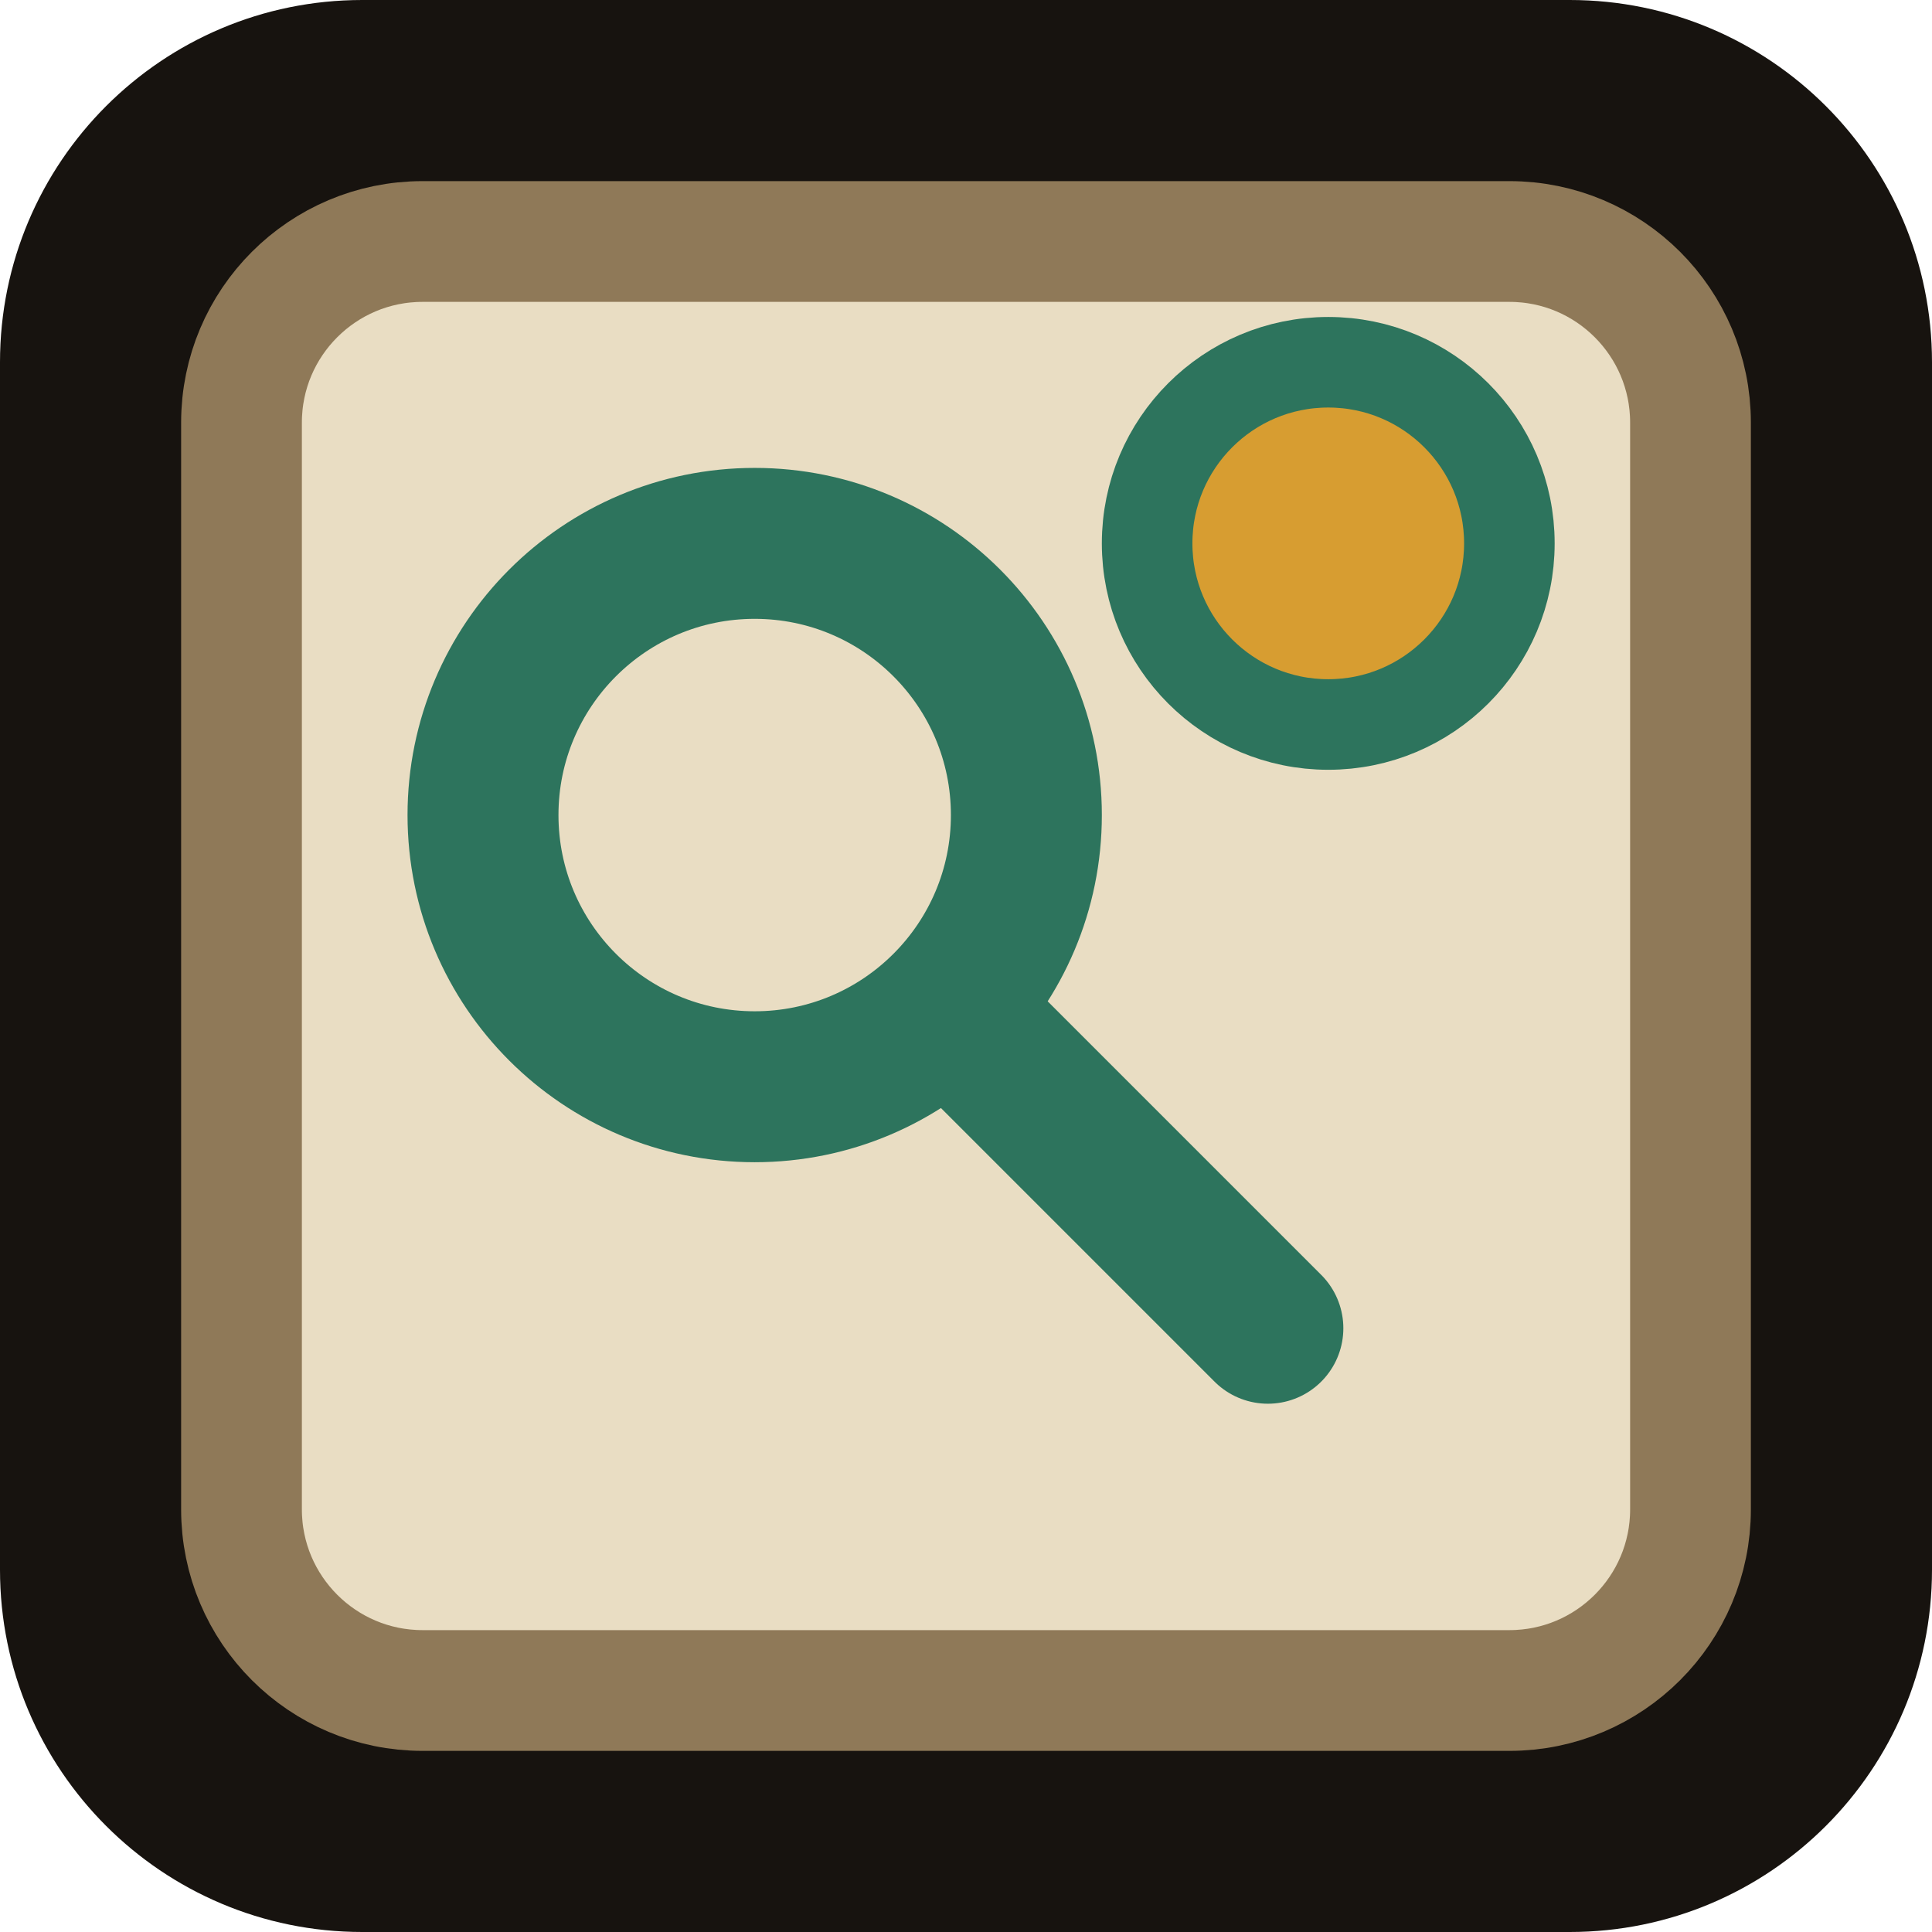
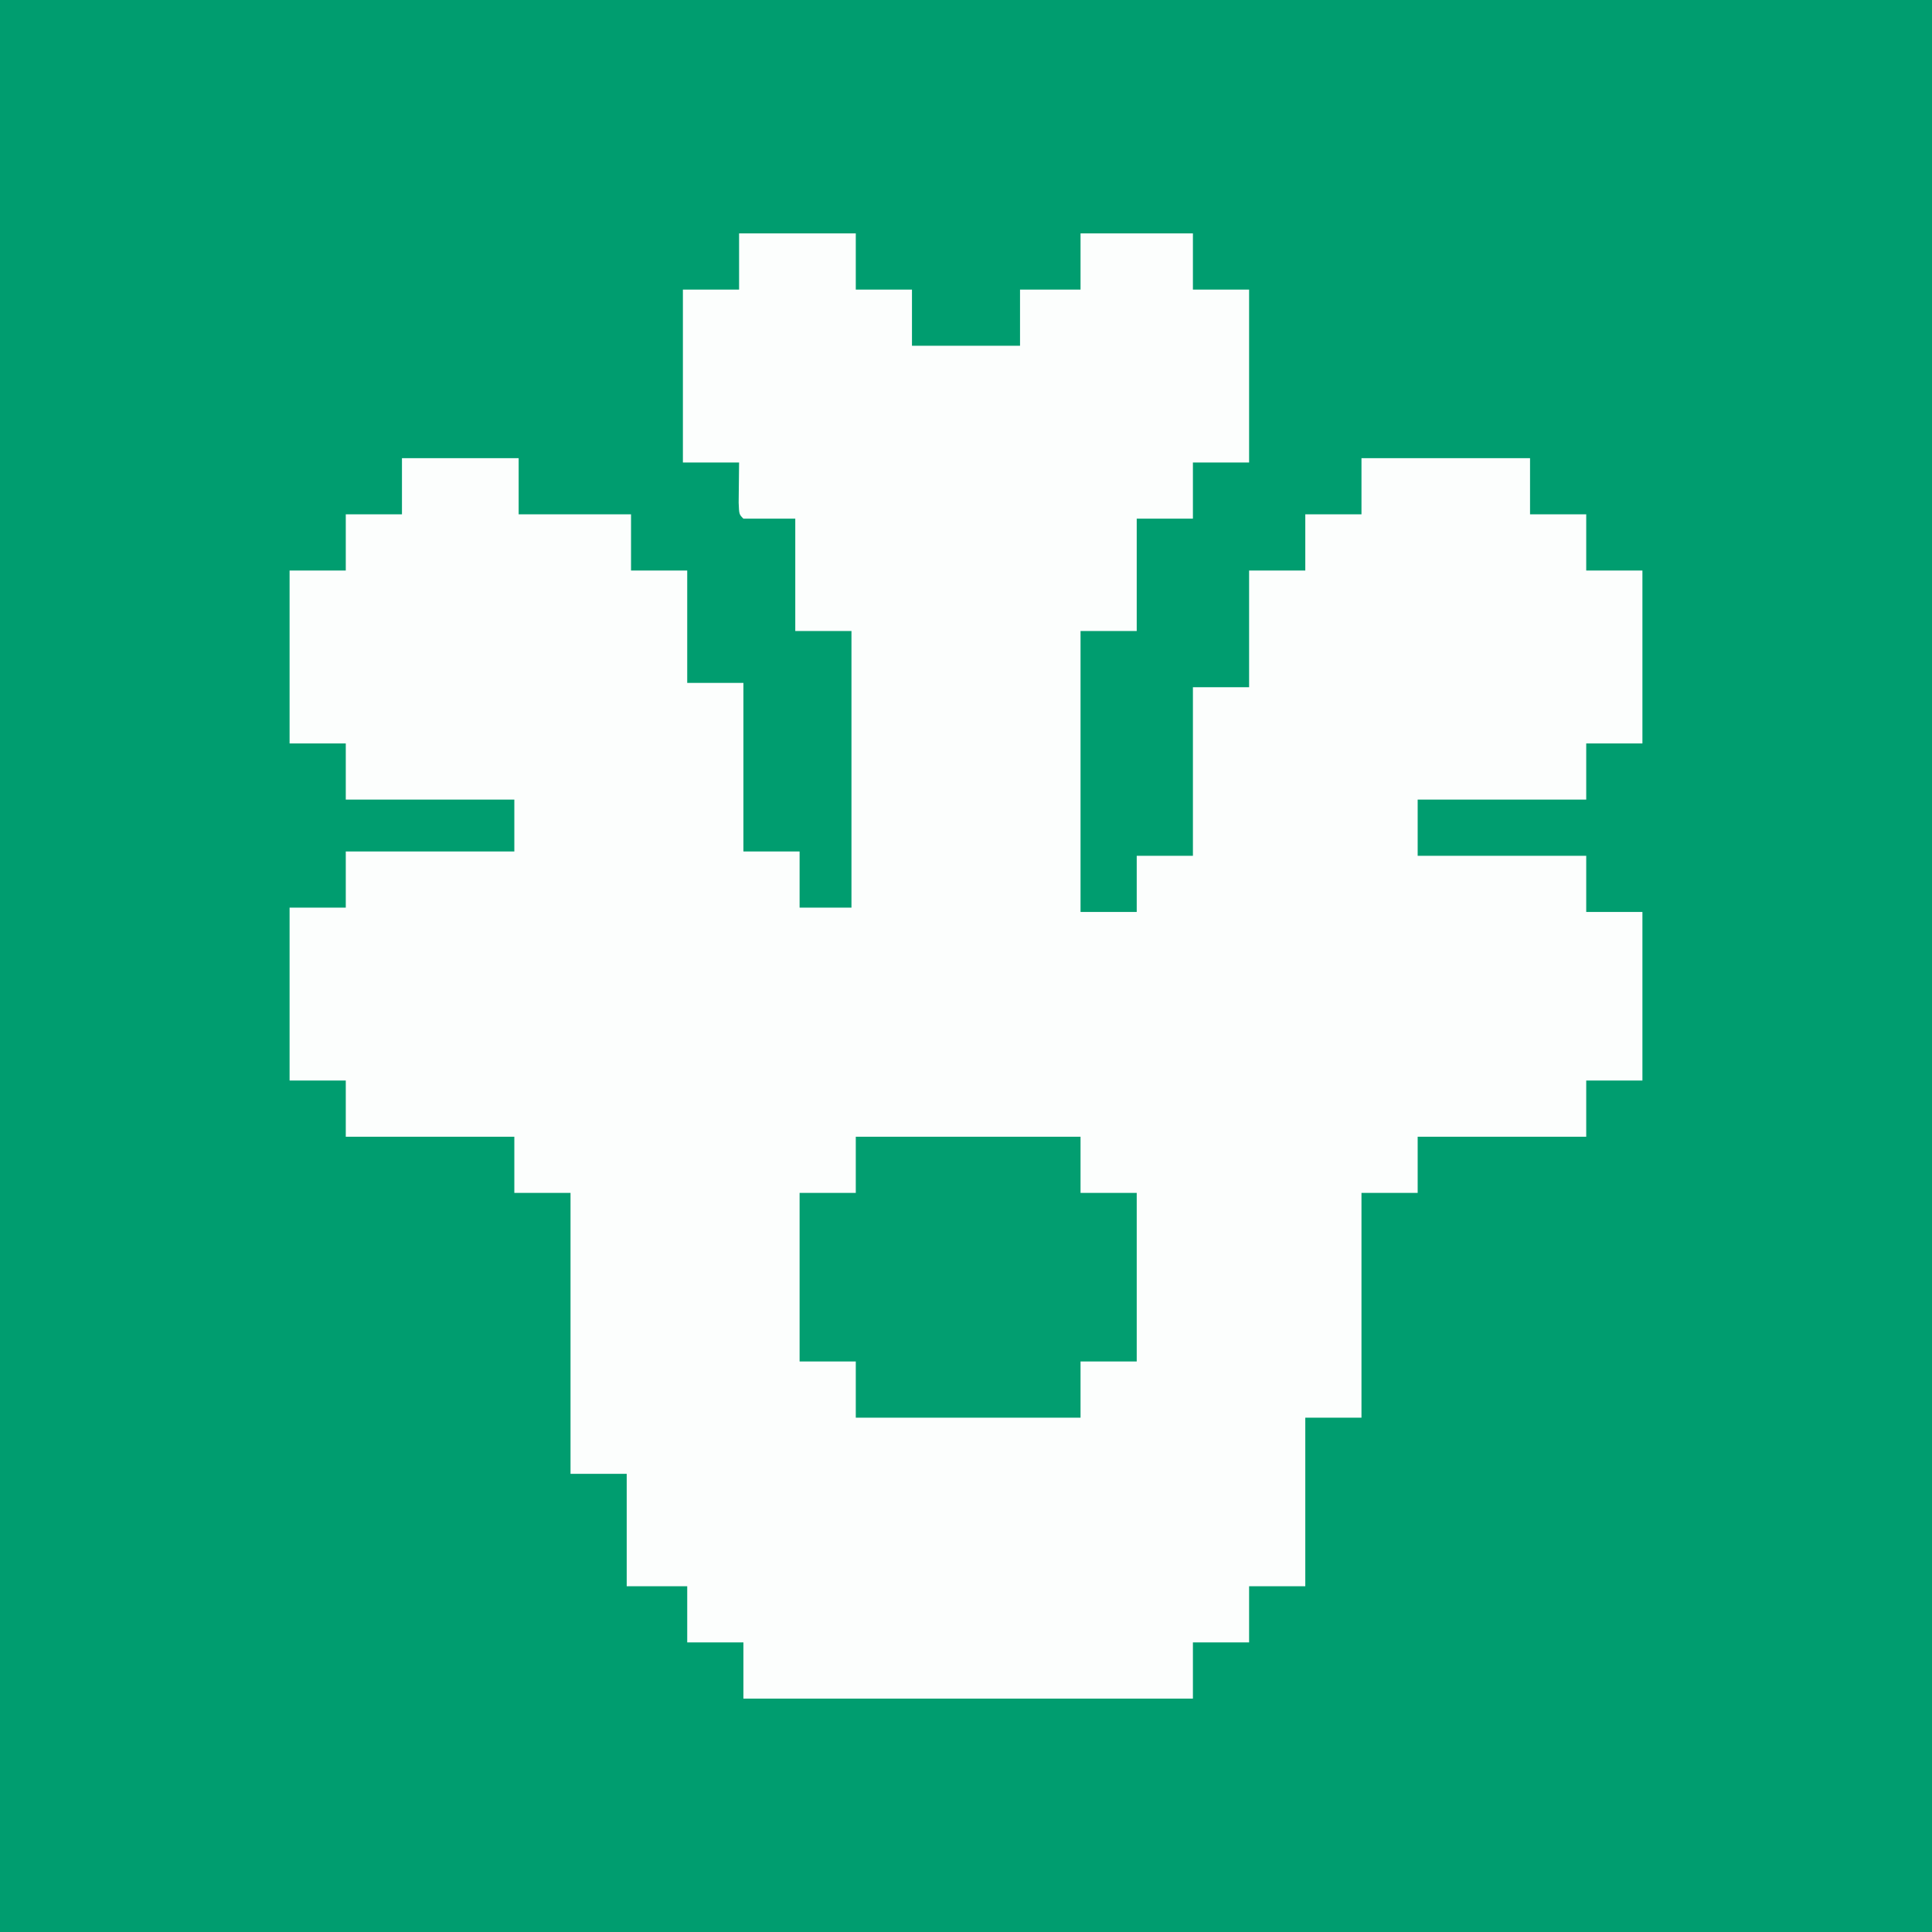
- <svg xmlns="http://www.w3.org/2000/svg" viewBox="0 0 64 64">
-   <rect width="64" height="64" rx="12" fill="#17130f" />
-   <rect x="8" y="8" width="48" height="48" rx="6" fill="#e9ddc3" stroke="#8f7958" stroke-width="4" />
-   <circle cx="25" cy="27" r="9" fill="none" stroke="#2d745d" stroke-width="5" />
-   <path d="M32 34 42 44" stroke="#2d745d" stroke-width="5" stroke-linecap="round" />
-   <circle cx="44" cy="18" r="6" fill="#d79d31" stroke="#2d745d" stroke-width="3" />
+ <svg xmlns="http://www.w3.org/2000/svg" version="1.1" width="447" height="447">
+   <path d="M0 0 C147.51 0 295.02 0 447 0 C447 147.51 447 295.02 447 447 C299.49 447 151.98 447 0 447 C0 299.49 0 151.98 0 0 Z " fill="#009D6F" transform="translate(0,0)" />
+   <path d="M0 0 C8.91 0 17.82 0 27 0 C27 4.29 27 8.58 27 13 C31.29 13 35.58 13 40 13 C40 17.29 40 21.58 40 26 C48.25 26 56.5 26 65 26 C65 21.71 65 17.42 65 13 C69.62 13 74.24 13 79 13 C79 8.71 79 4.42 79 0 C87.58 0 96.16 0 105 0 C105 4.29 105 8.58 105 13 C109.29 13 113.58 13 118 13 C118 26.2 118 39.4 118 53 C113.71 53 109.42 53 105 53 C105 57.29 105 61.58 105 66 C100.71 66 96.42 66 92 66 C92 74.58 92 83.16 92 92 C87.71 92 83.42 92 79 92 C79 113.45 79 134.9 79 157 C83.29 157 87.58 157 92 157 C92 152.71 92 148.42 92 144 C96.29 144 100.58 144 105 144 C105 131.13 105 118.26 105 105 C109.29 105 113.58 105 118 105 C118 96.09 118 87.18 118 78 C122.29 78 126.58 78 131 78 C131 73.71 131 69.42 131 65 C135.29 65 139.58 65 144 65 C144 60.71 144 56.42 144 52 C156.87 52 169.74 52 183 52 C183 56.29 183 60.58 183 65 C187.29 65 191.58 65 196 65 C196 69.29 196 73.58 196 78 C200.29 78 204.58 78 209 78 C209 91.2 209 104.4 209 118 C204.71 118 200.42 118 196 118 C196 122.29 196 126.58 196 131 C183.13 131 170.26 131 157 131 C157 135.29 157 139.58 157 144 C169.87 144 182.74 144 196 144 C196 148.29 196 152.58 196 157 C200.29 157 204.58 157 209 157 C209 169.87 209 182.74 209 196 C204.71 196 200.42 196 196 196 C196 200.29 196 204.58 196 209 C183.13 209 170.26 209 157 209 C157 213.29 157 217.58 157 222 C152.71 222 148.42 222 144 222 C144 239.16 144 256.32 144 274 C139.71 274 135.42 274 131 274 C131 286.87 131 299.74 131 313 C126.71 313 122.42 313 118 313 C118 317.29 118 321.58 118 326 C113.71 326 109.42 326 105 326 C105 330.29 105 334.58 105 339 C70.68 339 36.36 339 1 339 C1 334.71 1 330.42 1 326 C-3.29 326 -7.58 326 -12 326 C-12 321.71 -12 317.42 -12 313 C-16.62 313 -21.24 313 -26 313 C-26 304.42 -26 295.84 -26 287 C-30.29 287 -34.58 287 -39 287 C-39 265.55 -39 244.1 -39 222 C-43.29 222 -47.58 222 -52 222 C-52 217.71 -52 213.42 -52 209 C-64.87 209 -77.74 209 -91 209 C-91 204.71 -91 200.42 -91 196 C-95.29 196 -99.58 196 -104 196 C-104 182.8 -104 169.6 -104 156 C-99.71 156 -95.42 156 -91 156 C-91 151.71 -91 147.42 -91 143 C-78.13 143 -65.26 143 -52 143 C-52 139.04 -52 135.08 -52 131 C-64.87 131 -77.74 131 -91 131 C-91 126.71 -91 122.42 -91 118 C-95.29 118 -99.58 118 -104 118 C-104 104.8 -104 91.6 -104 78 C-99.71 78 -95.42 78 -91 78 C-91 73.71 -91 69.42 -91 65 C-86.71 65 -82.42 65 -78 65 C-78 60.71 -78 56.42 -78 52 C-69.09 52 -60.18 52 -51 52 C-51 56.29 -51 60.58 -51 65 C-42.42 65 -33.84 65 -25 65 C-25 69.29 -25 73.58 -25 78 C-20.71 78 -16.42 78 -12 78 C-12 86.58 -12 95.16 -12 104 C-7.71 104 -3.42 104 1 104 C1 116.87 1 129.74 1 143 C5.29 143 9.58 143 14 143 C14 147.29 14 151.58 14 156 C17.96 156 21.92 156 26 156 C26 134.88 26 113.76 26 92 C21.71 92 17.42 92 13 92 C13 83.42 13 74.84 13 66 C9.04 66 5.08 66 1 66 C0 65 0 65 -0.098 62.277 C-0.065 59.185 -0.033 56.092 0 53 C-4.29 53 -8.58 53 -13 53 C-13 39.8 -13 26.6 -13 13 C-8.71 13 -4.42 13 0 13 C0 8.71 0 4.42 0 0 Z " fill="#FCFEFD" transform="translate(171,54)" />
+   <path d="M0 0 C17.16 0 34.32 0 52 0 C52 4.29 52 8.58 52 13 C56.29 13 60.58 13 65 13 C65 25.87 65 38.74 65 52 C60.71 52 56.42 52 52 52 C52 56.29 52 60.58 52 65 C34.84 65 17.68 65 0 65 C0 60.71 0 56.42 0 52 C-4.29 52 -8.58 52 -13 52 C-13 39.13 -13 26.26 -13 13 C-8.71 13 -4.42 13 0 13 C0 8.71 0 4.42 0 0 Z " fill="#029E70" transform="translate(198,263)" />
</svg>
